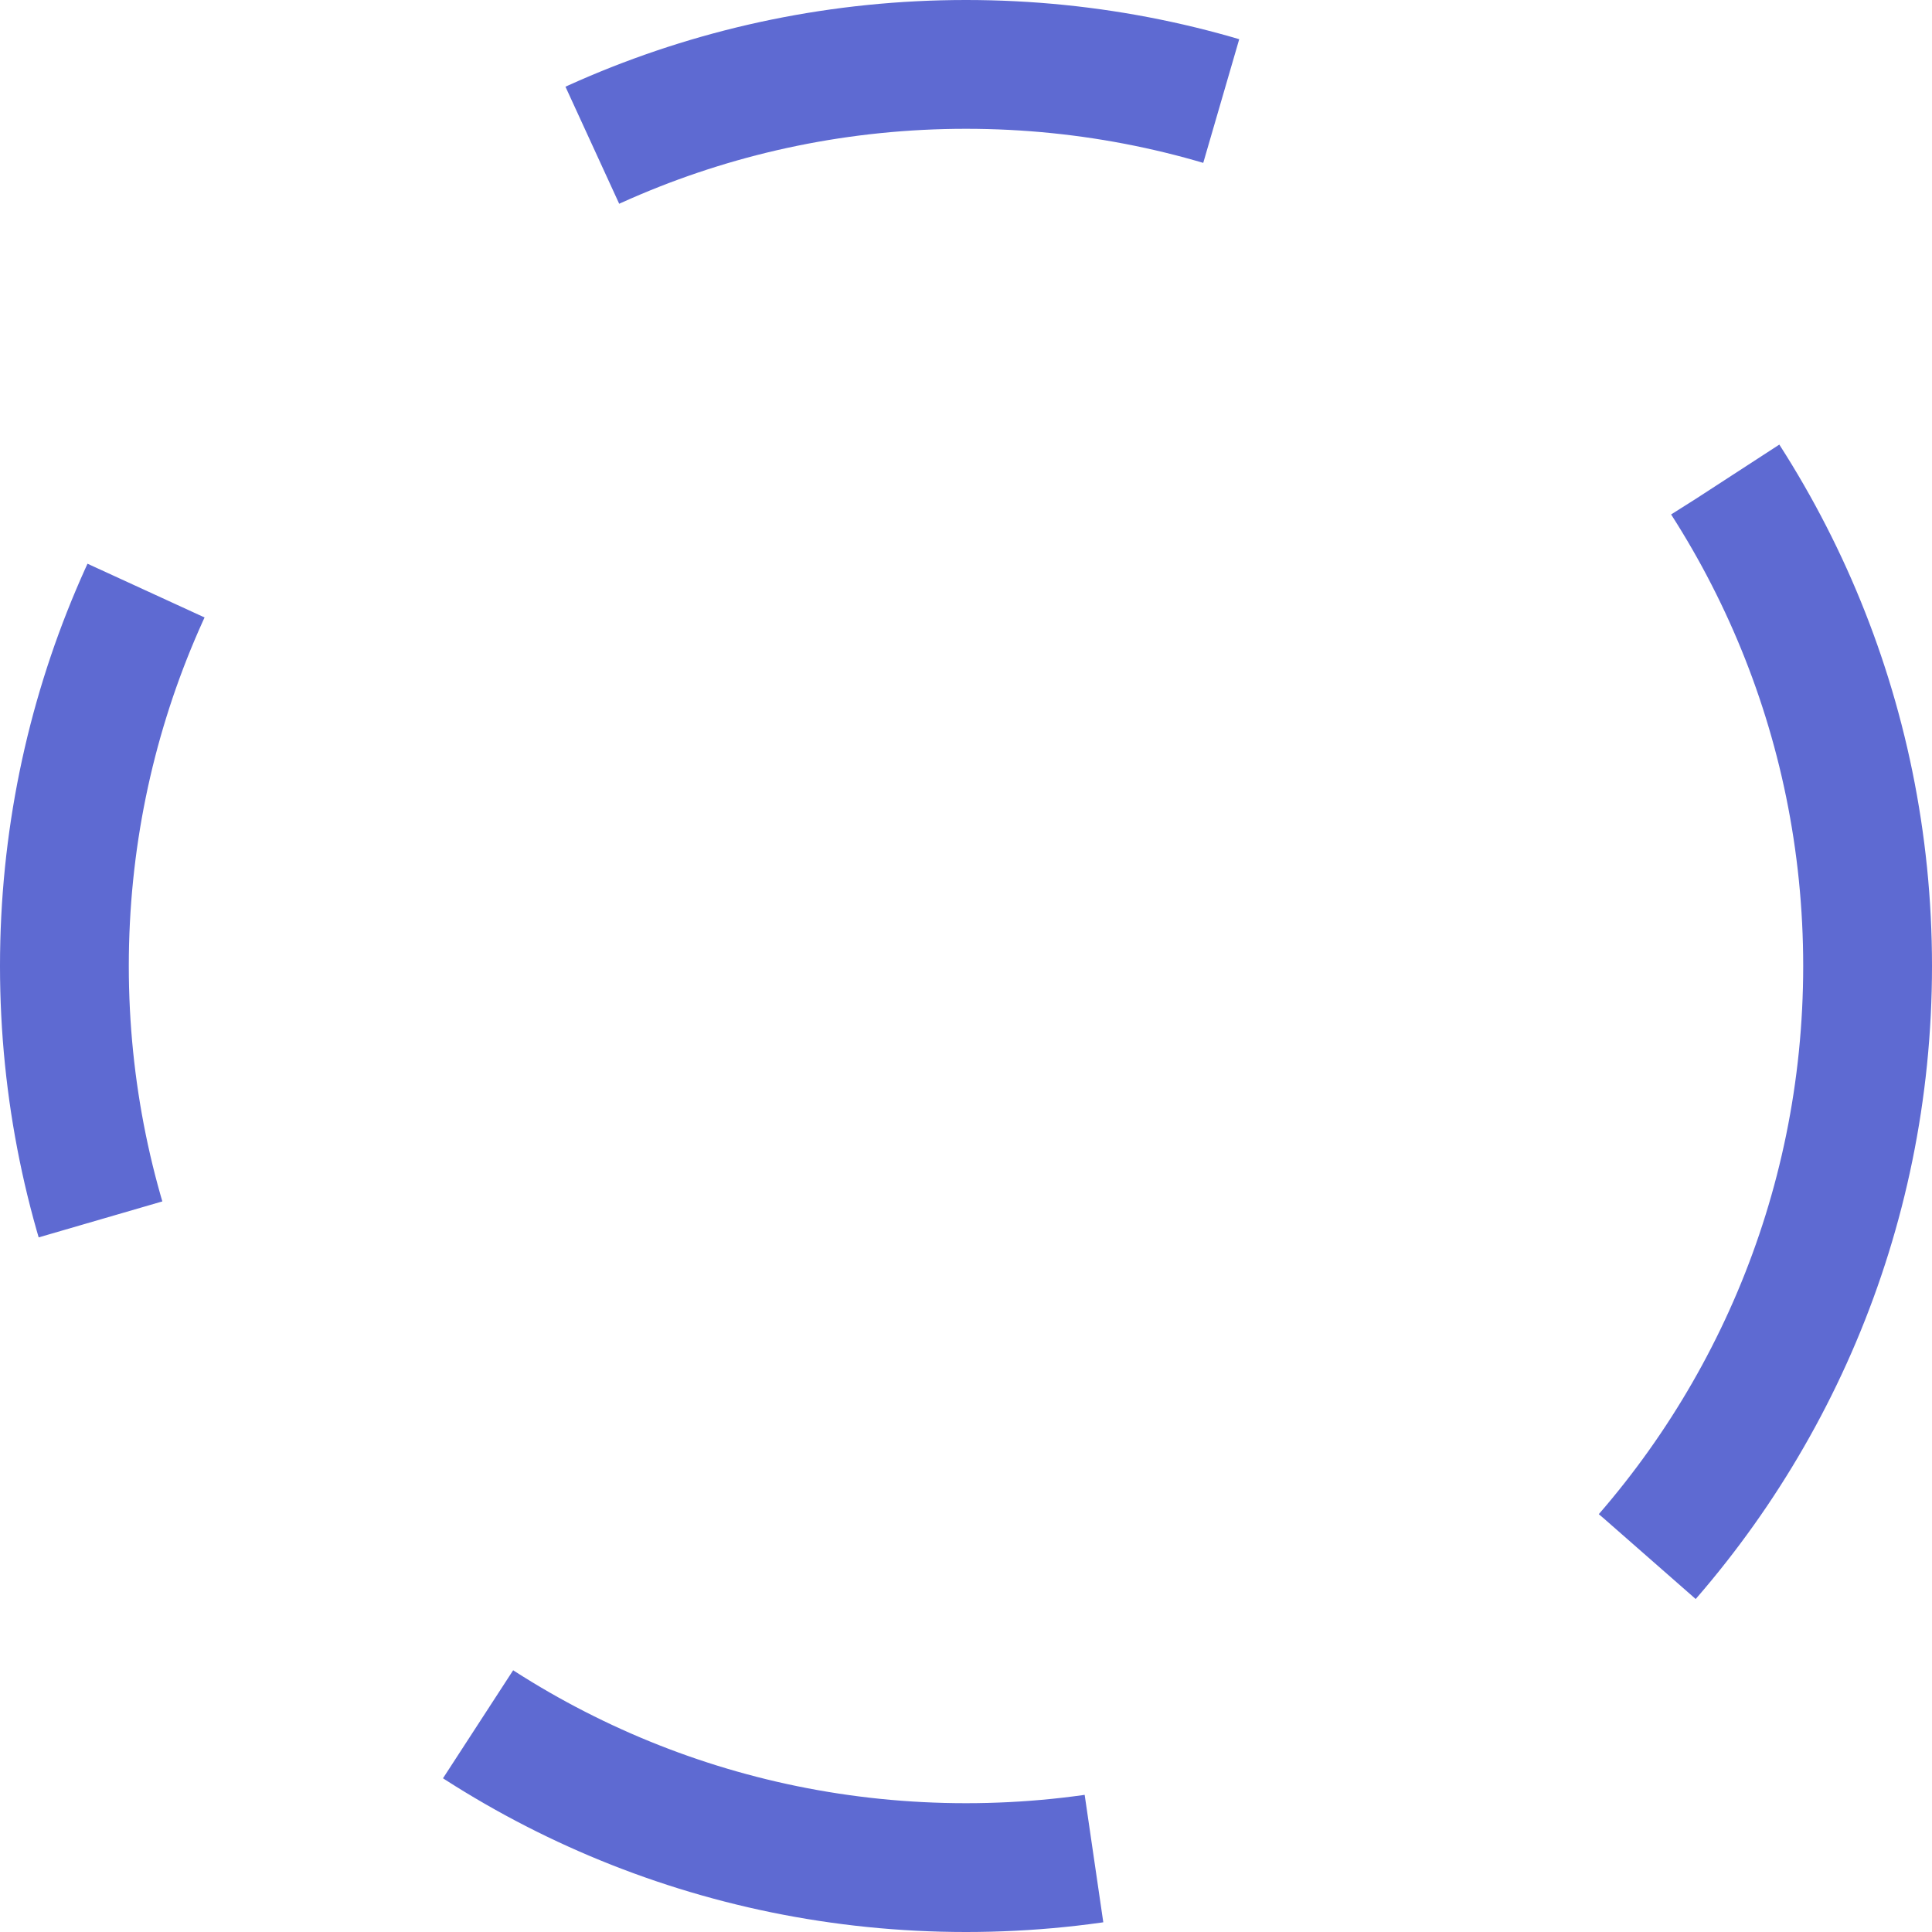
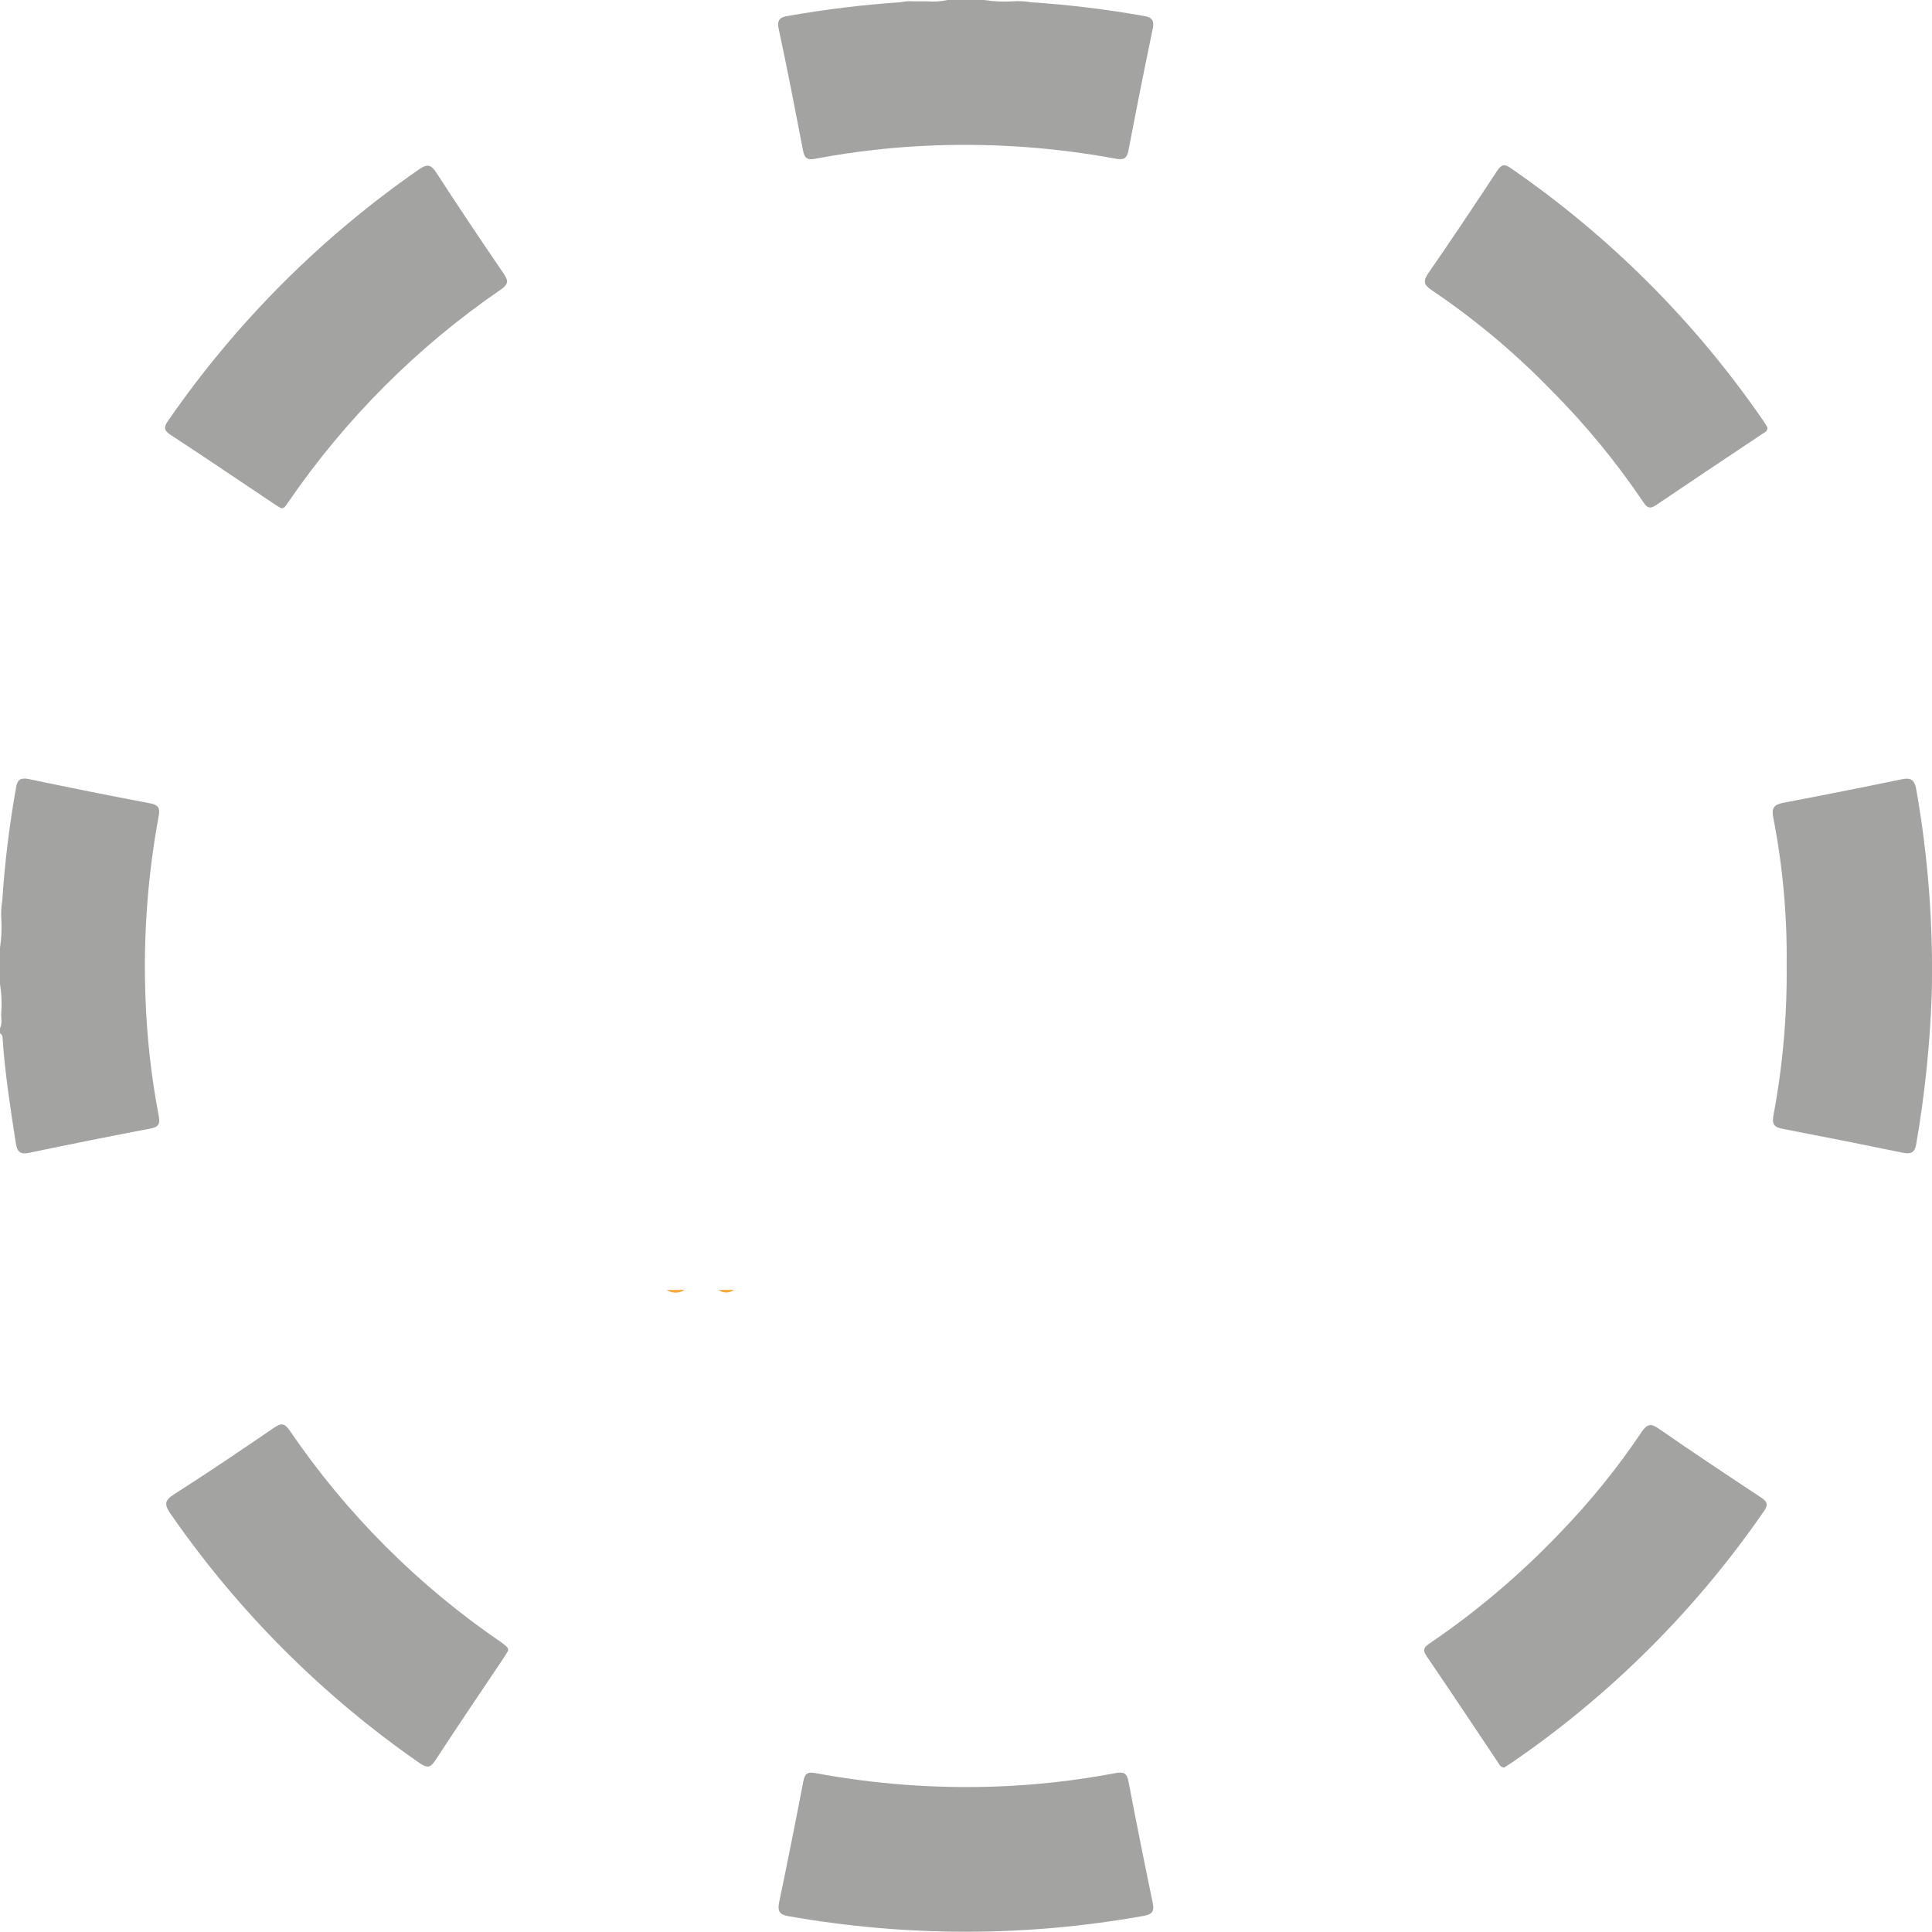
- <svg xmlns="http://www.w3.org/2000/svg" height="20px" width="20px" class="flex-shrink-0 " viewBox="0 0 12 12" fill="none">
-   <circle cx="6" cy="6" r="5.6" stroke="#5e6ad2" stroke-width="0.8" stroke-dasharray="4 4" />
+ <svg xmlns="http://www.w3.org/2000/svg" viewBox="0 0 247.63 247.6">
+   <defs>
+     <style>.cls-1{fill:#f6aa3e;}.cls-2{fill:#f5a839;}.cls-3{fill:#a3a3a2;}</style>
+   </defs>
+   <g id="Layer_2" data-name="Layer 2">
+     <g id="Layer_1-2" data-name="Layer 1">
+       <path class="cls-1" d="M87.76,165.33a2.1,2.1,0,0,1-2.33,0Z" />
+       <path class="cls-2" d="M94.08,165.33a1.67,1.67,0,0,1-2,0Z" />
+       <path class="cls-3" d="M.29,115.46A130.18,130.18,0,0,1,2.05,101c.15-1,.53-1.37,1.62-1.15q7.78,1.64,15.6,3.12c1,.2,1.27.56,1.07,1.63a105.92,105.92,0,0,0-1.7,23.11,99.36,99.36,0,0,0,1.7,15.3c.2,1.05,0,1.44-1.06,1.64q-7.82,1.49-15.6,3.12c-1.22.25-1.5-.29-1.66-1.29C1.33,142,.64,137.63.34,133.16c0-.28-.05-.56-.34-.71v-.66c.36-.68.08-1.41.17-2.12A15,15,0,0,0,0,126.13v-4.66a17,17,0,0,0,.17-3.7A9.41,9.41,0,0,1,.29,115.46Z" />
+       <path class="cls-3" d="M132.14.29a130.64,130.64,0,0,1,14.48,1.76c1,.15,1.36.55,1.13,1.63q-1.62,7.79-3.11,15.6c-.2,1-.58,1.26-1.63,1.06a106.48,106.48,0,0,0-23-1.71,101.71,101.71,0,0,0-15.47,1.71c-1.08.21-1.42-.05-1.62-1.08-1-5.2-2-10.41-3.12-15.59-.23-1.1.17-1.47,1.15-1.62A137.72,137.72,0,0,1,115.46.28a5.78,5.78,0,0,1,1.66-.11h1.66A9,9,0,0,0,121.47,0h4.66a17,17,0,0,0,3.7.17A9.41,9.41,0,0,1,132.14.29Z" />
+       <path class="cls-3" d="M229,123.63a92.74,92.74,0,0,0-1.71-18.81c-.25-1.28.09-1.7,1.31-1.93q7.57-1.44,15.12-3c1.13-.24,1.66,0,1.88,1.22a133,133,0,0,1,2,26.28,141.92,141.92,0,0,1-2,19.29c-.19,1.08-.71,1.27-1.69,1.07q-7.71-1.58-15.45-3.07c-1.07-.21-1.36-.6-1.15-1.73A98.45,98.45,0,0,0,229,123.63Z" />
+       <path class="cls-3" d="M123.83,247.6a131.89,131.89,0,0,1-22.79-2c-1.14-.19-1.4-.68-1.18-1.76q1.61-7.71,3.09-15.45c.19-1,.45-1.34,1.6-1.12a105.9,105.9,0,0,0,23,1.72A101.84,101.84,0,0,0,143,227.26c1.05-.19,1.44,0,1.64,1.07q1.49,7.81,3.12,15.61c.22,1.08-.15,1.45-1.15,1.62A129.86,129.86,0,0,1,123.83,247.6Z" />
+       <path class="cls-3" d="M65.13,211.57c-.17.28-.37.62-.58.94-2.93,4.37-5.88,8.72-8.76,13.13-.6.91-1,1-1.92.4a126.44,126.44,0,0,1-32-32c-.8-1.15-.84-1.7.45-2.52,4.35-2.77,8.61-5.66,12.86-8.56.9-.62,1.33-.5,1.94.38a103.22,103.22,0,0,0,27.2,27.21C65.1,211.15,65.14,211.21,65.13,211.57Z" />
+       <path class="cls-3" d="M192.79,226.56c-.51-.06-.61-.4-.79-.67-3.05-4.55-6.08-9.12-9.17-13.65-.6-.89-.16-1.22.5-1.66a103.37,103.37,0,0,0,16.56-14.05,93.49,93.49,0,0,0,10.53-13c.68-1,1.15-1.13,2.18-.42,4.32,3,8.7,5.91,13.09,8.81.83.54,1,.94.38,1.8a125.4,125.4,0,0,1-32,32C193.65,226,193.18,226.31,192.79,226.56Z" />
+       <path class="cls-3" d="M36,65.13c-.28-.18-.62-.37-.94-.59-4.37-2.92-8.72-5.88-13.12-8.75-.95-.62-1-1-.36-1.91A127.22,127.22,0,0,1,53.69,21.72c1.07-.74,1.56-.65,2.27.46,2.79,4.32,5.67,8.6,8.57,12.85.63.91.68,1.38-.32,2.07A105,105,0,0,0,37,64.29C36.43,65.13,36.4,65.14,36,65.13Z" />
+       <path class="cls-3" d="M226.53,54.77c.07.52-.35.64-.66.85-4.56,3.05-9.12,6.08-13.65,9.15-.76.51-1.12.3-1.57-.38a97.64,97.64,0,0,0-11.79-14.34,97,97,0,0,0-15.37-12.87c-1.05-.7-1.09-1.18-.4-2.19,3-4.33,5.91-8.7,8.8-13.09.57-.86,1-.91,1.79-.32A126.12,126.12,0,0,1,225.92,53.8C226.14,54.11,226.33,54.45,226.53,54.77Z" />
+     </g>
+   </g>
</svg>
